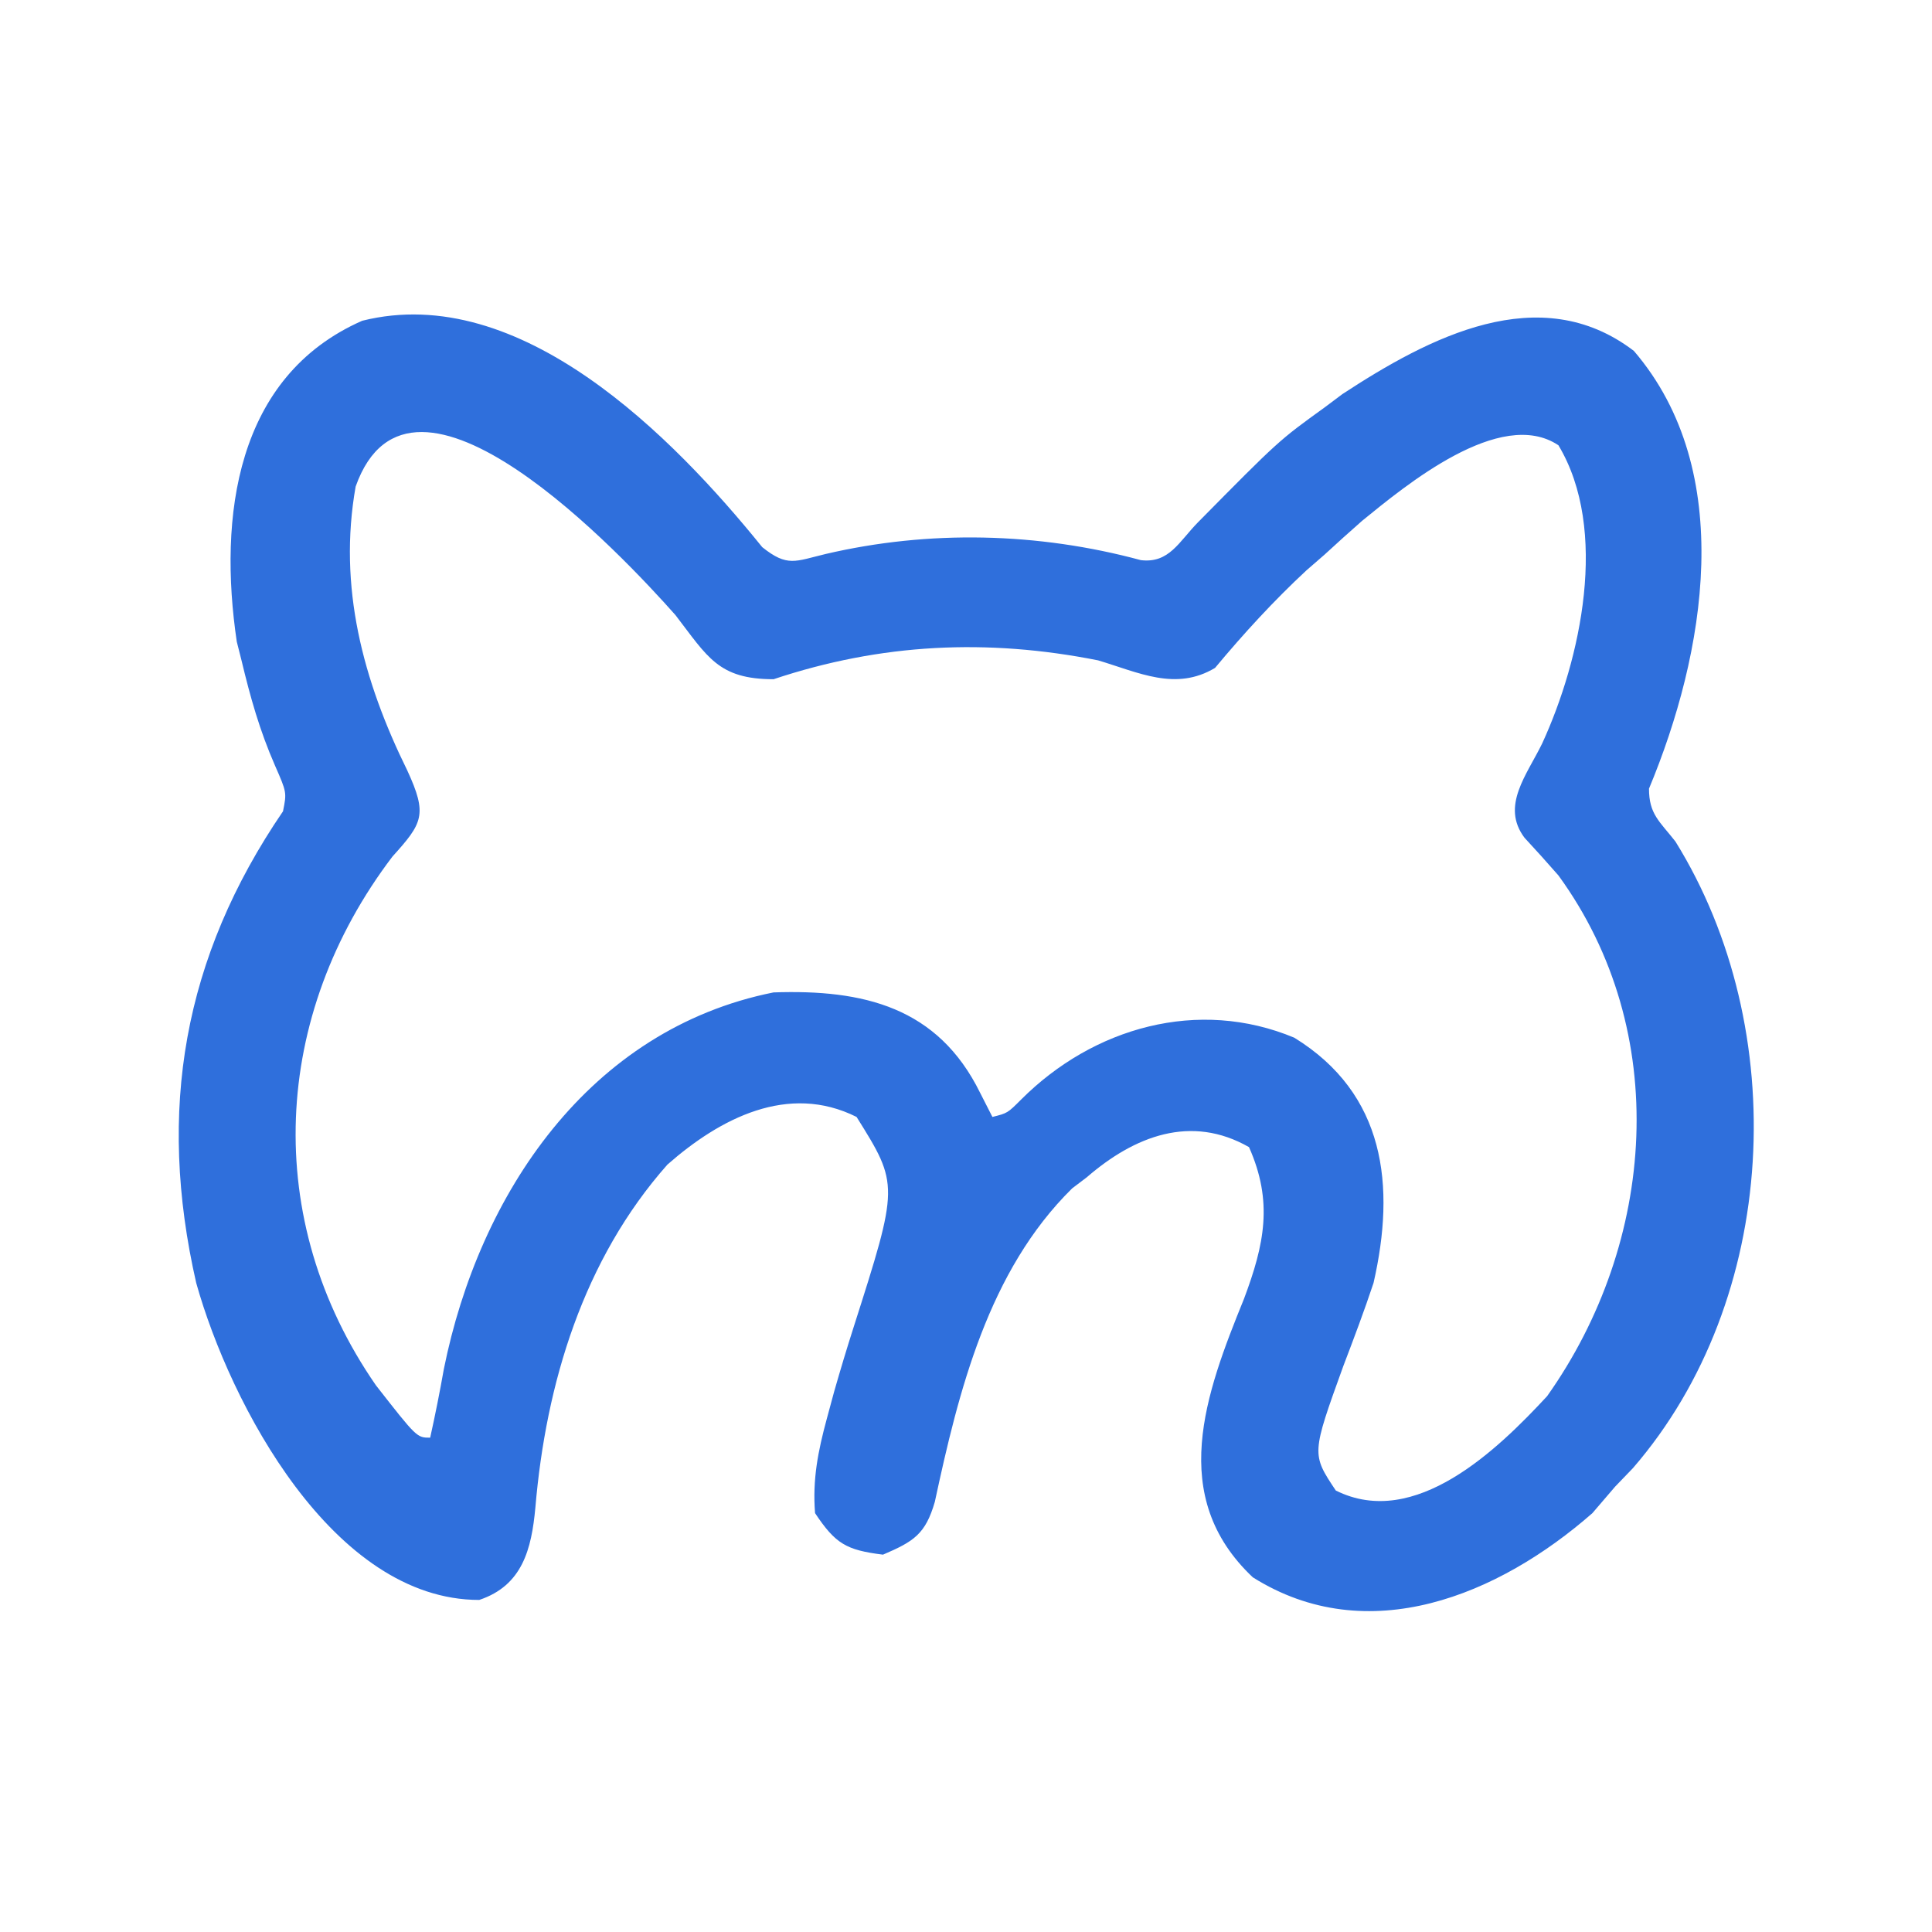
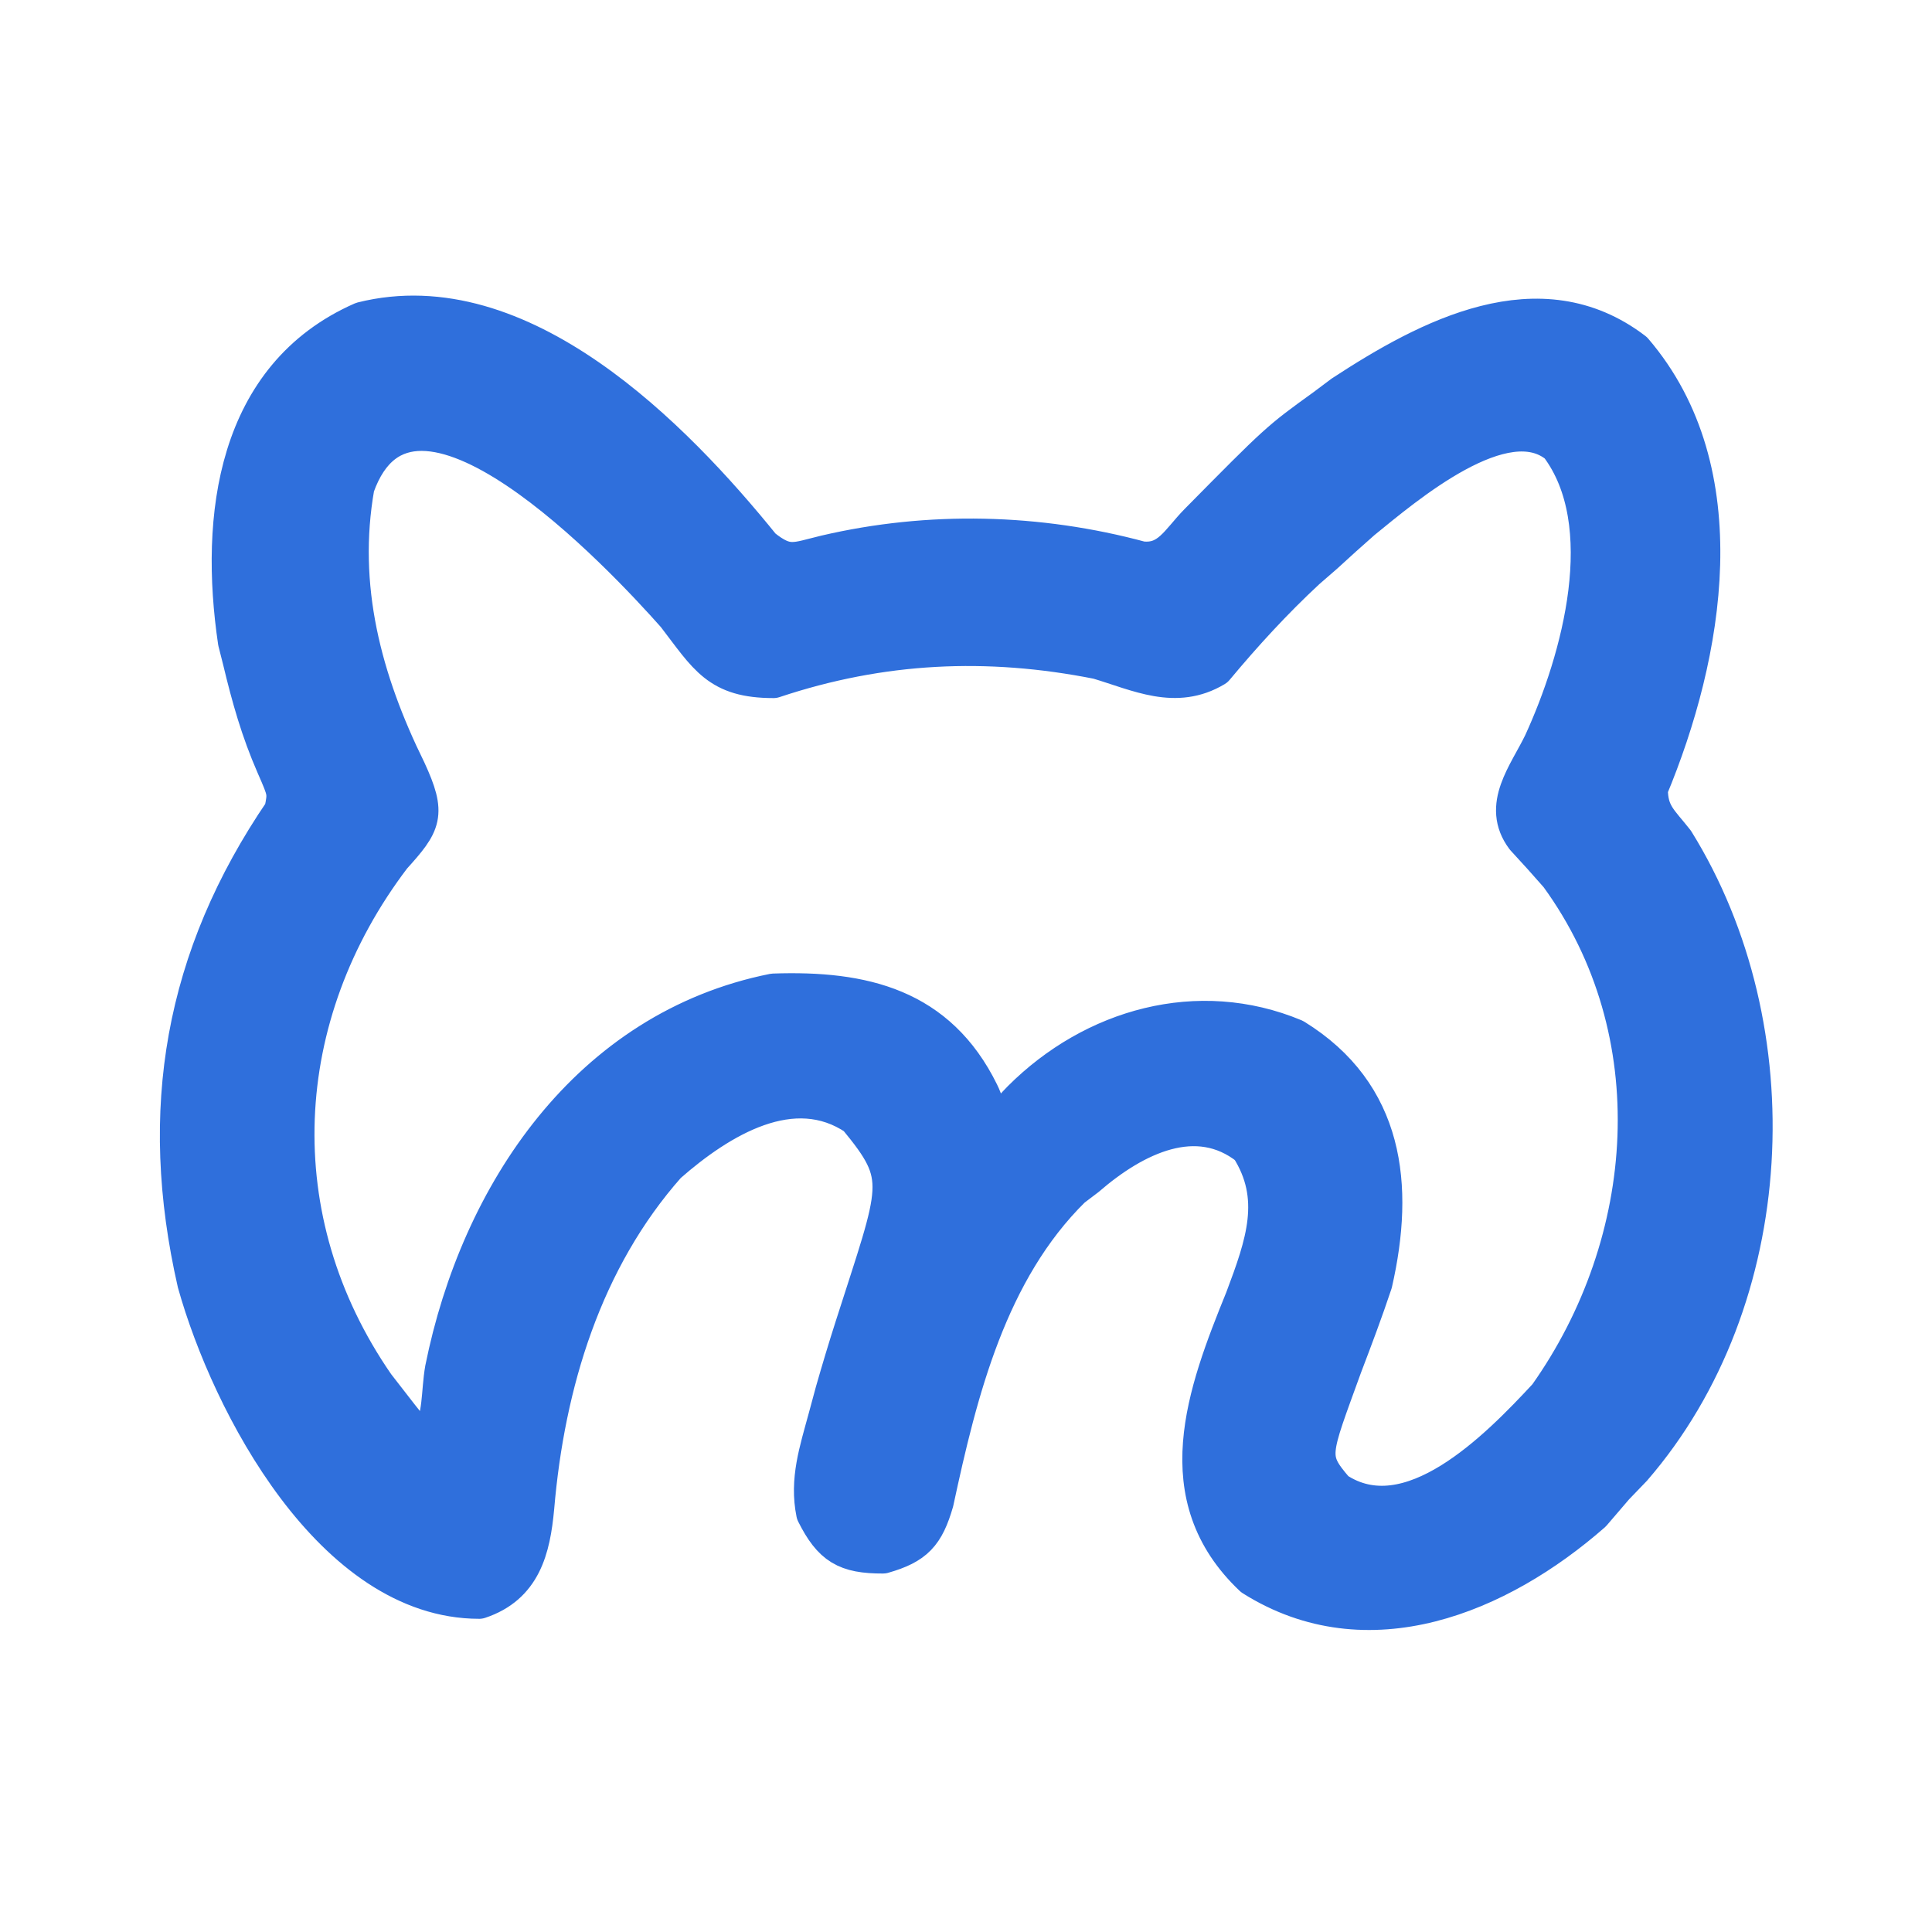
<svg xmlns="http://www.w3.org/2000/svg" viewBox="0 0 512 512" role="img" aria-labelledby="title">
-   <path d="M0 0 C6.677 5.341 8.72 3.747 16.812 1.812 C44.243 -4.601 73.121 -3.917 100.344 3.445 C107.837 4.338 110.419 -1.427 115.465 -6.57 C136.869 -28.246 136.869 -28.246 149 -37 C150.567 -38.176 152.135 -39.351 153.75 -40.562 C176.662 -55.565 206.059 -71.072 231 -52 C258.417 -20.013 249.877 28.296 235 64 C235 70.799 237.805 72.644 242 78 C272.848 127.699 269.52 199.293 230.75 244.062 C229.183 245.692 227.615 247.321 226 249 C224.02 251.31 222.04 253.62 220 256 C195.182 277.754 160.485 292.205 130 273 C107.306 251.566 117.45 224.376 127.66 199.227 C133.099 184.752 135.429 173.466 129 159 C113.642 150.224 98.64 156.058 86 167 C84.721 167.969 83.442 168.939 82.125 169.938 C59.919 191.807 52.067 223.566 45.738 253.012 C43.247 261.593 40.137 263.513 32 267 C22.254 265.782 19.426 264.138 14 256 C13.285 247.078 14.794 239.531 17.125 230.938 C17.763 228.579 18.401 226.22 19.059 223.789 C20.686 218.098 22.384 212.449 24.188 206.812 C36.254 169.006 36.254 169.006 25 151 C6.855 141.928 -11.221 151.406 -25.125 163.625 C-47.386 188.758 -57.32 221.547 -60.125 254.562 C-61.14 265.51 -63.536 275.179 -75 279 C-113.732 279 -140.98 227.15 -150 195 C-160.433 149.303 -153.456 108.752 -127 70 C-126 65 -126 65 -129.125 57.875 C-133.21 48.519 -135.624 39.911 -138 30 C-138.412 28.371 -138.825 26.741 -139.25 25.062 C-144.151 -8.018 -139.557 -45.26 -106 -60 C-64.081 -70.48 -23.528 -29.13 0 0 Z M-107.75 -16.062 C-112.45 10.491 -105.827 35.294 -94.062 59.188 C-88.652 70.924 -89.981 73.117 -98 82 C-129.932 124.037 -132.826 178.14 -102.375 222.125 C-91.527 236 -91.527 236 -88 236 C-86.659 229.965 -85.452 223.9 -84.375 217.812 C-75.019 171.339 -45.854 127.771 3 118 C26.778 117.174 46.547 121.846 57.75 144.625 C58.822 146.729 59.895 148.832 61 151 C65 150 65 150 68.625 146.375 C87.76 127.24 115.567 119.38 141 130 C165.121 144.865 167.901 169.182 162 195 C159.536 202.413 156.785 209.703 154 217 C145.561 240.342 145.561 240.342 152 250 C173.008 260.504 195.007 239.012 208 225 C236.862 184.298 241.167 128.423 211 87 C208.047 83.625 205.055 80.283 202 77 C195.677 68.57 202.657 60.349 206.711 51.984 C216.922 29.749 224.466 -4.556 211 -27 C195.576 -37.282 170.241 -16.127 159 -7 C155.633 -4.038 152.297 -1.04 149 2 C147.433 3.361 145.865 4.722 144.25 6.125 C135.56 14.194 127.593 22.888 120 32 C109.593 38.244 99.772 33.217 89 30 C59.639 24.17 31.536 25.488 3 35 C-11.626 35 -14.462 29.108 -23 18 C-36.76 2.48 -92.978 -57.74 -107.75 -16.062 Z " fill="#2F6FDC" transform="translate(202,145)" />
+   <path d="M 0 0 C 6.677 5.341 8.72 3.747 16.812 1.812 C 44.243 -4.601 73.121 -3.917 100.344 3.445 C 107.837 4.338 110.419 -1.427 115.465 -6.57 C 136.869 -28.246 136.869 -28.246 149 -37 C 150.567 -38.176 152.135 -39.351 153.75 -40.562 C 176.662 -55.565 206.059 -71.072 231 -52 C 258.417 -20.013 249.877 28.296 235 64 C 235 70.799 237.805 72.644 242 78 C 272.848 127.699 269.52 199.293 230.75 244.062 C 229.183 245.692 227.615 247.321 226 249 C 224.02 251.31 222.04 253.62 220 256 C 195.182 277.754 160.485 292.205 130 273 C 107.306 251.566 117.45 224.376 127.66 199.227 C 133.099 184.752 137.545 172.326 129 159 C 115.148 148 98.64 156.058 86 167 C 84.721 167.969 83.442 168.939 82.125 169.938 C 59.919 191.807 52.067 223.566 45.738 253.012 C 43.247 261.593 40.513 264.571 32 267 C 22.178 267.026 18.396 264.737 14 256 C 12.205 247.231 14.794 239.531 17.125 230.938 C 17.763 228.579 18.401 226.22 19.059 223.789 C 20.686 218.098 22.384 212.449 24.188 206.812 C 36.254 169.006 38.52 167.373 25 151 C 8.203 139.625 -11.221 151.406 -25.125 163.625 C -47.386 188.758 -57.32 221.547 -60.125 254.562 C -61.14 265.51 -63.536 275.179 -75 279 C -113.732 279 -140.98 227.15 -150 195 C -160.433 149.303 -153.456 108.752 -127 70 C -126 65 -126 65 -129.125 57.875 C -133.21 48.519 -135.624 39.911 -138 30 C -138.412 28.371 -138.825 26.741 -139.25 25.062 C -144.151 -8.018 -139.557 -45.26 -106 -60 C -64.081 -70.48 -23.528 -29.13 0 0 Z M -107.75 -16.062 C -112.45 10.491 -105.827 35.294 -94.062 59.188 C -88.652 70.924 -89.981 73.117 -98 82 C -129.932 124.037 -132.826 178.14 -102.375 222.125 C -91.527 236 -91.344 237.123 -88 236 C -84.808 230.706 -85.452 223.9 -84.375 217.812 C -75.019 171.339 -45.854 127.771 3 118 C 26.778 117.174 46.547 121.846 57.75 144.625 C 58.822 146.729 59.265 149.293 61 151 C 65.111 151.318 65 150 68.625 146.375 C 87.76 127.24 115.567 119.38 141 130 C 165.121 144.865 167.901 169.182 162 195 C 159.536 202.413 156.785 209.703 154 217 C 145.561 240.342 144.411 241.217 152 250 C 171.54 263.033 195.007 239.012 208 225 C 236.862 184.298 241.167 128.423 211 87 C 208.047 83.625 205.055 80.283 202 77 C 195.677 68.57 202.657 60.349 206.711 51.984 C 216.922 29.749 226.768 -6.109 211 -27 C 196.752 -38.858 170.241 -16.127 159 -7 C 155.633 -4.038 152.297 -1.04 149 2 C 147.433 3.361 145.865 4.722 144.25 6.125 C 135.56 14.194 127.593 22.888 120 32 C 109.593 38.244 99.772 33.217 89 30 C 59.639 24.17 31.536 25.488 3 35 C -11.626 35 -14.462 29.108 -23 18 C -36.76 2.48 -92.978 -57.74 -107.75 -16.062 Z" fill="#2F6FDC" stroke="#2F6FDC" stroke-width="10" stroke-linecap="round" stroke-linejoin="round" transform="translate(202,145)" />
</svg>
